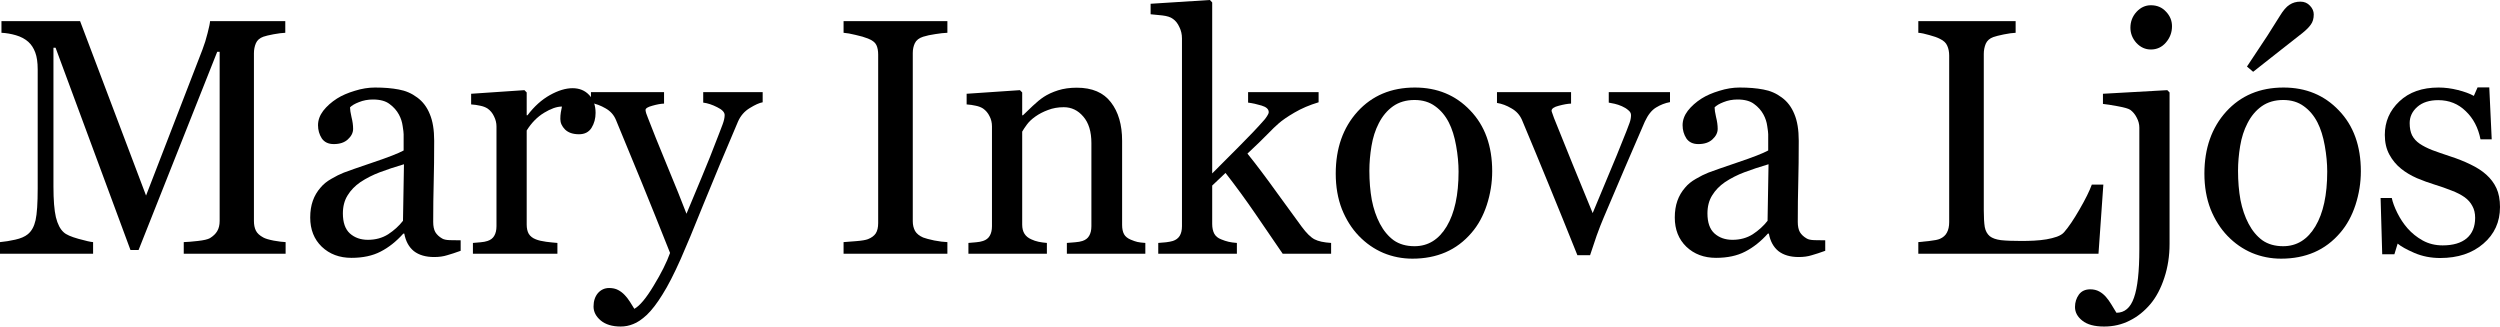
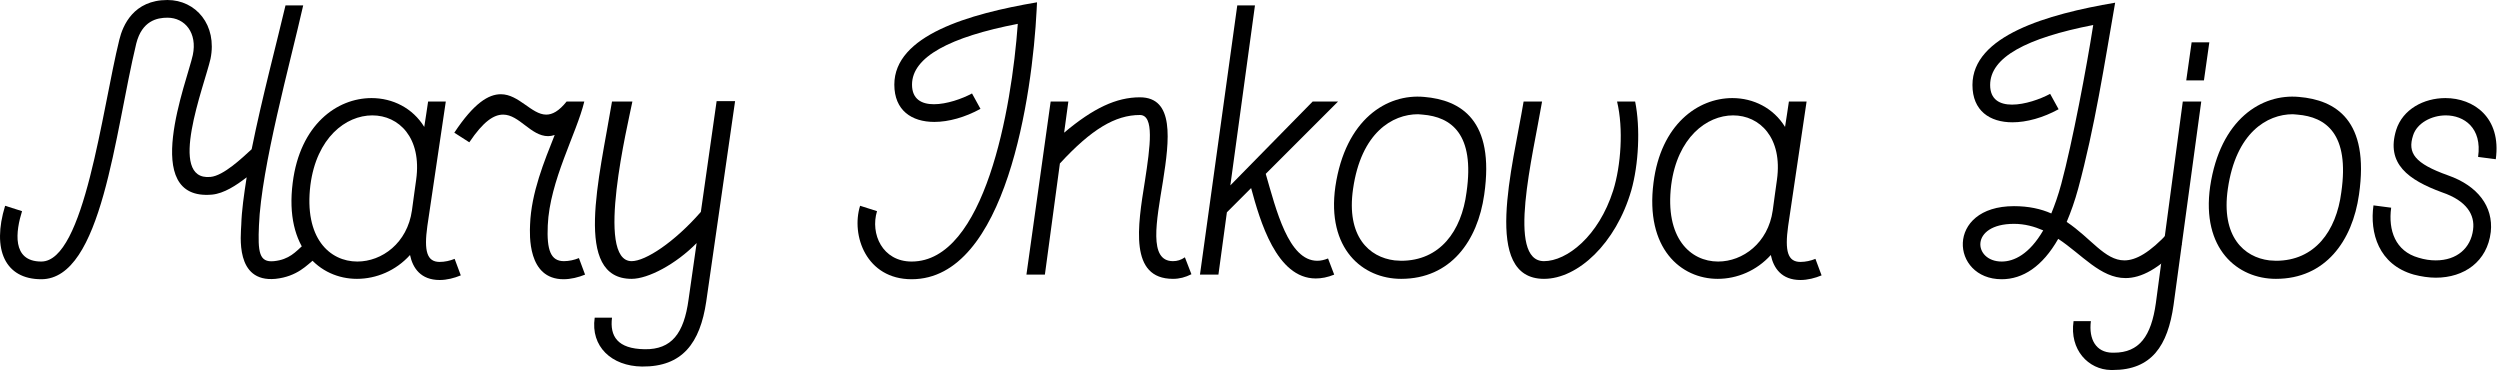
- <svg xmlns="http://www.w3.org/2000/svg" preserveAspectRatio="none" width="100%" height="100%" overflow="visible" style="display: block;" viewBox="0 0 245 32" fill="none">
-   <g id="Type-logo Mary Inkova LjÃ³s">
-     <path d="M27.99 24.867H18.007V23.727C18.368 23.716 18.83 23.679 19.392 23.614C19.965 23.55 20.358 23.459 20.57 23.341C20.899 23.138 21.138 22.908 21.287 22.651C21.446 22.383 21.526 22.051 21.526 21.655V5.076H21.287L13.581 24.498H12.785L5.445 4.675H5.238V18.281C5.238 19.598 5.318 20.6 5.477 21.285C5.647 21.971 5.902 22.463 6.241 22.763C6.475 22.988 6.958 23.202 7.69 23.406C8.422 23.609 8.9 23.716 9.123 23.727V24.867H0V23.727C0.478 23.684 0.977 23.604 1.497 23.486C2.027 23.368 2.436 23.191 2.723 22.956C3.094 22.656 3.349 22.195 3.487 21.574C3.625 20.953 3.694 19.914 3.694 18.458V6.795C3.694 6.12 3.614 5.569 3.455 5.141C3.296 4.712 3.068 4.364 2.77 4.096C2.441 3.807 2.038 3.593 1.56 3.454C1.083 3.315 0.61 3.234 0.143 3.213V2.072H7.849L14.313 19.165L19.838 4.867C20.04 4.343 20.21 3.797 20.348 3.229C20.496 2.651 20.576 2.265 20.586 2.072H27.958V3.213C27.661 3.224 27.279 3.272 26.812 3.357C26.355 3.443 26.021 3.523 25.809 3.598C25.448 3.727 25.204 3.941 25.076 4.241C24.949 4.541 24.885 4.867 24.885 5.221V21.655C24.885 22.029 24.949 22.345 25.076 22.602C25.204 22.859 25.448 23.084 25.809 23.277C26 23.384 26.339 23.486 26.828 23.582C27.316 23.668 27.703 23.716 27.99 23.727V24.867Z" fill="black" />
-     <path d="M45.145 24.578C44.646 24.76 44.205 24.905 43.823 25.012C43.452 25.13 43.027 25.189 42.55 25.189C41.722 25.189 41.058 24.996 40.559 24.61C40.071 24.214 39.758 23.641 39.62 22.892H39.525C38.834 23.663 38.092 24.252 37.295 24.659C36.51 25.066 35.56 25.269 34.446 25.269C33.267 25.269 32.296 24.905 31.532 24.177C30.778 23.448 30.401 22.495 30.401 21.317C30.401 20.707 30.486 20.161 30.656 19.679C30.826 19.197 31.081 18.763 31.421 18.378C31.686 18.056 32.036 17.772 32.471 17.526C32.907 17.269 33.315 17.066 33.697 16.916C34.175 16.734 35.141 16.396 36.595 15.904C38.06 15.411 39.047 15.025 39.556 14.747V13.157C39.556 13.017 39.525 12.75 39.461 12.353C39.408 11.957 39.286 11.582 39.095 11.229C38.882 10.833 38.58 10.49 38.187 10.201C37.805 9.901 37.258 9.751 36.547 9.751C36.059 9.751 35.602 9.837 35.178 10.008C34.764 10.169 34.472 10.34 34.302 10.522C34.302 10.736 34.35 11.052 34.446 11.47C34.552 11.887 34.605 12.273 34.605 12.627C34.605 13.001 34.435 13.344 34.095 13.655C33.766 13.965 33.304 14.12 32.71 14.12C32.179 14.12 31.787 13.933 31.532 13.558C31.288 13.173 31.166 12.744 31.166 12.273C31.166 11.78 31.336 11.309 31.675 10.859C32.026 10.41 32.477 10.008 33.029 9.655C33.506 9.355 34.085 9.103 34.764 8.9C35.443 8.685 36.107 8.578 36.754 8.578C37.646 8.578 38.421 8.643 39.079 8.771C39.747 8.889 40.352 9.151 40.894 9.558C41.435 9.954 41.844 10.495 42.12 11.181C42.406 11.855 42.55 12.728 42.55 13.799C42.55 15.331 42.534 16.691 42.502 17.88C42.47 19.058 42.454 20.348 42.454 21.751C42.454 22.169 42.523 22.501 42.661 22.747C42.81 22.993 43.032 23.202 43.33 23.373C43.489 23.47 43.738 23.523 44.078 23.534C44.428 23.545 44.784 23.55 45.145 23.55V24.578ZM39.588 16.096C38.686 16.364 37.895 16.627 37.216 16.884C36.536 17.141 35.905 17.462 35.321 17.847C34.791 18.212 34.371 18.645 34.063 19.149C33.756 19.641 33.602 20.23 33.602 20.916C33.602 21.805 33.83 22.458 34.286 22.875C34.753 23.293 35.342 23.502 36.054 23.502C36.807 23.502 37.471 23.32 38.044 22.956C38.617 22.581 39.1 22.142 39.493 21.639L39.588 16.096Z" fill="black" />
-     <path d="M58.367 11.068C58.367 11.614 58.234 12.102 57.969 12.53C57.704 12.948 57.295 13.157 56.743 13.157C56.149 13.157 55.692 13.001 55.374 12.691C55.066 12.38 54.912 12.037 54.912 11.663C54.912 11.427 54.928 11.213 54.96 11.02C55.002 10.827 55.039 10.634 55.071 10.442C54.572 10.442 53.989 10.645 53.32 11.052C52.651 11.459 52.083 12.037 51.616 12.787V22.008C51.616 22.383 51.685 22.688 51.823 22.924C51.972 23.159 52.2 23.336 52.508 23.454C52.773 23.561 53.113 23.641 53.527 23.695C53.952 23.748 54.318 23.786 54.626 23.807V24.867H46.346V23.807C46.59 23.786 46.84 23.764 47.095 23.743C47.36 23.722 47.588 23.679 47.779 23.614C48.077 23.518 48.294 23.352 48.432 23.116C48.581 22.87 48.655 22.554 48.655 22.169V12.386C48.655 12.053 48.575 11.727 48.416 11.406C48.267 11.084 48.055 10.827 47.779 10.634C47.578 10.506 47.339 10.415 47.063 10.361C46.787 10.297 46.49 10.254 46.171 10.233V9.189L51.393 8.835L51.616 9.06V11.293H51.696C52.354 10.426 53.086 9.767 53.893 9.317C54.7 8.867 55.438 8.643 56.106 8.643C56.775 8.643 57.316 8.862 57.73 9.301C58.155 9.74 58.367 10.329 58.367 11.068Z" fill="black" />
-     <path d="M58.167 30.04C58.167 29.505 58.311 29.066 58.597 28.723C58.895 28.391 59.261 28.225 59.696 28.225C60.036 28.225 60.328 28.289 60.572 28.418C60.816 28.546 61.033 28.712 61.224 28.916C61.384 29.076 61.553 29.296 61.734 29.574C61.914 29.853 62.058 30.083 62.164 30.265C62.694 29.976 63.326 29.221 64.058 28C64.802 26.779 65.338 25.708 65.666 24.787C64.658 22.249 63.745 19.979 62.928 17.976C62.111 15.973 61.256 13.901 60.365 11.759C60.163 11.266 59.823 10.886 59.346 10.618C58.868 10.34 58.39 10.163 57.913 10.088V9.028H65.077V10.153C64.759 10.163 64.377 10.233 63.931 10.361C63.485 10.479 63.262 10.618 63.262 10.779C63.262 10.843 63.284 10.95 63.326 11.1C63.379 11.25 63.438 11.406 63.501 11.566C63.905 12.627 64.52 14.158 65.348 16.161C66.176 18.153 66.818 19.748 67.275 20.948C67.752 19.802 68.246 18.619 68.755 17.398C69.275 16.166 69.854 14.715 70.491 13.044C70.565 12.841 70.671 12.562 70.809 12.209C70.947 11.845 71.016 11.534 71.016 11.277C71.016 10.999 70.772 10.742 70.284 10.506C69.806 10.26 69.35 10.11 68.915 10.056V9.028H74.742V10.024C74.423 10.078 74.004 10.265 73.484 10.586C72.964 10.897 72.576 11.341 72.322 11.92C71.059 14.876 69.933 17.569 68.946 20C67.97 22.431 67.227 24.22 66.717 25.366C66.049 26.865 65.449 28.032 64.918 28.867C64.398 29.713 63.889 30.378 63.39 30.859C62.901 31.309 62.456 31.609 62.052 31.759C61.66 31.92 61.251 32 60.826 32C59.998 32 59.346 31.802 58.868 31.406C58.401 31.009 58.167 30.554 58.167 30.04Z" fill="black" />
-     <path d="M92.844 24.867H82.67V23.727C82.956 23.706 83.37 23.673 83.912 23.631C84.453 23.588 84.835 23.523 85.058 23.438C85.408 23.299 85.663 23.111 85.822 22.875C85.981 22.629 86.061 22.292 86.061 21.863V5.349C86.061 4.975 86.003 4.664 85.886 4.418C85.769 4.161 85.493 3.946 85.058 3.775C84.74 3.647 84.336 3.529 83.848 3.422C83.37 3.304 82.978 3.234 82.67 3.213V2.072H92.844V3.213C92.514 3.224 92.122 3.266 91.665 3.341C91.209 3.406 90.811 3.491 90.471 3.598C90.068 3.727 89.797 3.936 89.659 4.225C89.521 4.514 89.452 4.835 89.452 5.189V21.687C89.452 22.04 89.526 22.356 89.675 22.634C89.834 22.902 90.1 23.116 90.471 23.277C90.694 23.363 91.055 23.459 91.554 23.566C92.063 23.663 92.493 23.716 92.844 23.727V24.867Z" fill="black" />
-     <path d="M112.243 24.867H104.553V23.807C104.797 23.786 105.063 23.764 105.349 23.743C105.647 23.722 105.891 23.679 106.082 23.614C106.379 23.518 106.596 23.352 106.734 23.116C106.883 22.87 106.957 22.554 106.957 22.169V14.024C106.957 12.9 106.692 12.032 106.161 11.422C105.641 10.811 105.004 10.506 104.251 10.506C103.688 10.506 103.173 10.597 102.706 10.779C102.239 10.95 101.825 11.165 101.464 11.422C101.114 11.668 100.833 11.936 100.621 12.225C100.419 12.503 100.27 12.728 100.175 12.9V22.008C100.175 22.372 100.249 22.672 100.398 22.908C100.546 23.143 100.769 23.325 101.066 23.454C101.289 23.561 101.528 23.641 101.783 23.695C102.048 23.748 102.319 23.786 102.595 23.807V24.867H94.905V23.807C95.149 23.786 95.398 23.764 95.653 23.743C95.918 23.722 96.147 23.679 96.338 23.614C96.635 23.518 96.853 23.352 96.991 23.116C97.139 22.87 97.213 22.554 97.213 22.169V12.386C97.213 12.021 97.134 11.689 96.975 11.39C96.826 11.079 96.614 10.827 96.338 10.634C96.136 10.506 95.897 10.415 95.621 10.361C95.345 10.297 95.048 10.254 94.73 10.233V9.189L99.952 8.835L100.175 9.06V11.293H100.254C100.509 11.036 100.828 10.731 101.21 10.377C101.592 10.013 101.953 9.719 102.292 9.494C102.685 9.237 103.152 9.023 103.693 8.851C104.235 8.68 104.845 8.594 105.524 8.594C107.032 8.594 108.146 9.071 108.868 10.024C109.6 10.966 109.967 12.225 109.967 13.799V22.04C109.967 22.415 110.03 22.72 110.158 22.956C110.285 23.181 110.503 23.357 110.81 23.486C111.065 23.593 111.283 23.668 111.463 23.711C111.654 23.754 111.914 23.786 112.243 23.807V24.867Z" fill="black" />
-     <path d="M130.449 24.867H125.704C124.876 23.657 123.99 22.361 123.046 20.98C122.101 19.598 121.119 18.254 120.1 16.948L118.795 18.185V21.944C118.795 22.329 118.864 22.651 119.001 22.908C119.139 23.154 119.362 23.336 119.67 23.454C119.925 23.561 120.169 23.641 120.403 23.695C120.636 23.748 120.907 23.786 121.215 23.807V24.867H113.509V23.807C113.753 23.786 114.007 23.764 114.273 23.743C114.538 23.711 114.761 23.668 114.942 23.614C115.239 23.518 115.462 23.352 115.61 23.116C115.759 22.87 115.833 22.554 115.833 22.169V3.759C115.833 3.363 115.748 2.993 115.578 2.651C115.419 2.297 115.207 2.029 114.942 1.847C114.719 1.676 114.368 1.564 113.891 1.51C113.424 1.456 113.047 1.419 112.76 1.398V0.369L118.572 0L118.795 0.241V16.996C119.622 16.161 120.514 15.266 121.469 14.313C122.435 13.349 123.247 12.493 123.905 11.743C123.99 11.647 124.08 11.523 124.176 11.373C124.282 11.213 124.335 11.084 124.335 10.988C124.335 10.699 124.102 10.485 123.635 10.345C123.178 10.206 122.738 10.11 122.313 10.056V9.028H129.223V10.024C128.331 10.292 127.541 10.629 126.851 11.036C126.171 11.432 125.651 11.791 125.29 12.112C125.036 12.327 124.675 12.675 124.208 13.157C123.741 13.639 123.088 14.27 122.249 15.052C123.12 16.134 124.096 17.43 125.179 18.94C126.272 20.45 127.068 21.542 127.567 22.217C128.034 22.849 128.454 23.261 128.825 23.454C129.197 23.647 129.738 23.764 130.449 23.807V24.867Z" fill="black" />
-     <path d="M146.235 16.787C146.235 17.901 146.059 18.999 145.709 20.08C145.359 21.151 144.86 22.062 144.213 22.811C143.48 23.668 142.631 24.305 141.665 24.723C140.699 25.141 139.617 25.349 138.417 25.349C137.419 25.349 136.469 25.162 135.567 24.787C134.665 24.402 133.864 23.845 133.163 23.116C132.473 22.399 131.921 21.526 131.507 20.498C131.104 19.459 130.902 18.297 130.902 17.012C130.902 14.538 131.613 12.514 133.036 10.94C134.469 9.365 136.342 8.578 138.656 8.578C140.853 8.578 142.663 9.328 144.085 10.827C145.518 12.316 146.235 14.303 146.235 16.787ZM142.939 16.819C142.939 16.016 142.859 15.17 142.7 14.281C142.541 13.382 142.302 12.621 141.984 12C141.644 11.336 141.198 10.806 140.646 10.41C140.094 10.003 139.42 9.799 138.624 9.799C137.807 9.799 137.106 10.003 136.523 10.41C135.949 10.817 135.482 11.373 135.121 12.08C134.782 12.734 134.543 13.478 134.405 14.313C134.267 15.149 134.198 15.957 134.198 16.739C134.198 17.767 134.278 18.72 134.437 19.598C134.607 20.466 134.872 21.242 135.233 21.928C135.594 22.613 136.045 23.154 136.586 23.55C137.138 23.936 137.818 24.128 138.624 24.128C139.951 24.128 141.002 23.481 141.777 22.185C142.551 20.889 142.939 19.1 142.939 16.819Z" fill="black" />
-     <path d="M163.66 10.008C163.183 10.094 162.726 10.27 162.291 10.538C161.866 10.795 161.5 11.256 161.192 11.92C160.566 13.355 159.919 14.854 159.25 16.418C158.581 17.971 157.886 19.604 157.164 21.317C156.952 21.81 156.724 22.394 156.48 23.068C156.246 23.743 156.028 24.391 155.827 25.012H154.585C153.577 22.495 152.648 20.203 151.799 18.137C150.95 16.059 150.069 13.933 149.156 11.759C148.943 11.266 148.599 10.886 148.121 10.618C147.654 10.34 147.181 10.163 146.704 10.088V9.028H153.964V10.153C153.646 10.163 153.248 10.233 152.77 10.361C152.292 10.479 152.053 10.645 152.053 10.859C152.053 10.892 152.08 10.977 152.133 11.117C152.186 11.245 152.239 11.395 152.292 11.566C152.727 12.659 153.343 14.185 154.139 16.145C154.935 18.104 155.583 19.684 156.082 20.884C156.464 19.962 156.941 18.817 157.514 17.446C158.098 16.075 158.725 14.543 159.393 12.851C159.499 12.562 159.6 12.294 159.696 12.048C159.791 11.791 159.839 11.534 159.839 11.277C159.839 11.095 159.749 10.934 159.568 10.795C159.399 10.645 159.192 10.517 158.947 10.41C158.703 10.303 158.464 10.222 158.231 10.169C157.997 10.115 157.806 10.078 157.658 10.056V9.028H163.66V10.008Z" fill="black" />
-     <path d="M178.873 24.578C178.374 24.76 177.933 24.905 177.551 25.012C177.18 25.13 176.755 25.189 176.277 25.189C175.45 25.189 174.786 24.996 174.287 24.61C173.799 24.214 173.486 23.641 173.348 22.892H173.252C172.562 23.663 171.819 24.252 171.023 24.659C170.238 25.066 169.288 25.269 168.173 25.269C166.995 25.269 166.024 24.905 165.26 24.177C164.506 23.448 164.129 22.495 164.129 21.317C164.129 20.707 164.214 20.161 164.384 19.679C164.554 19.197 164.809 18.763 165.148 18.378C165.414 18.056 165.764 17.772 166.199 17.526C166.634 17.269 167.043 17.066 167.425 16.916C167.903 16.734 168.869 16.396 170.323 15.904C171.788 15.411 172.775 15.025 173.284 14.747V13.157C173.284 13.017 173.252 12.75 173.189 12.353C173.136 11.957 173.014 11.582 172.822 11.229C172.61 10.833 172.308 10.49 171.915 10.201C171.533 9.901 170.986 9.751 170.275 9.751C169.787 9.751 169.33 9.837 168.906 10.008C168.492 10.169 168.2 10.34 168.03 10.522C168.03 10.736 168.078 11.052 168.173 11.47C168.28 11.887 168.333 12.273 168.333 12.627C168.333 13.001 168.163 13.344 167.823 13.655C167.494 13.965 167.032 14.12 166.438 14.12C165.907 14.12 165.515 13.933 165.26 13.558C165.016 13.173 164.894 12.744 164.894 12.273C164.894 11.78 165.063 11.309 165.403 10.859C165.753 10.41 166.204 10.008 166.756 9.655C167.234 9.355 167.813 9.103 168.492 8.9C169.171 8.685 169.835 8.578 170.482 8.578C171.374 8.578 172.148 8.643 172.807 8.771C173.475 8.889 174.08 9.151 174.622 9.558C175.163 9.954 175.572 10.495 175.848 11.181C176.134 11.855 176.277 12.728 176.277 13.799C176.277 15.331 176.262 16.691 176.23 17.88C176.198 19.058 176.182 20.348 176.182 21.751C176.182 22.169 176.251 22.501 176.389 22.747C176.537 22.993 176.76 23.202 177.058 23.373C177.217 23.47 177.466 23.523 177.806 23.534C178.156 23.545 178.512 23.55 178.873 23.55V24.578ZM173.316 16.096C172.414 16.364 171.623 16.627 170.944 16.884C170.264 17.141 169.633 17.462 169.049 17.847C168.518 18.212 168.099 18.645 167.791 19.149C167.484 19.641 167.33 20.23 167.33 20.916C167.33 21.805 167.558 22.458 168.014 22.875C168.481 23.293 169.07 23.502 169.781 23.502C170.535 23.502 171.199 23.32 171.772 22.956C172.345 22.581 172.828 22.142 173.221 21.639L173.316 16.096Z" fill="black" />
-     <path d="M206.129 18.088L205.652 24.867H187.995V23.727C188.249 23.706 188.616 23.668 189.093 23.614C189.582 23.561 189.921 23.491 190.112 23.406C190.431 23.266 190.659 23.063 190.797 22.795C190.945 22.527 191.02 22.185 191.02 21.767V5.446C191.02 5.082 190.956 4.76 190.829 4.482C190.712 4.203 190.473 3.979 190.112 3.807C189.868 3.679 189.523 3.556 189.077 3.438C188.642 3.309 188.281 3.234 187.995 3.213V2.072H197.532V3.213C197.234 3.224 196.847 3.277 196.369 3.373C195.902 3.47 195.563 3.556 195.35 3.631C194.99 3.759 194.74 3.979 194.602 4.289C194.475 4.6 194.411 4.932 194.411 5.285V20.594C194.411 21.301 194.443 21.853 194.507 22.249C194.581 22.634 194.745 22.934 195 23.149C195.244 23.341 195.605 23.47 196.083 23.534C196.571 23.588 197.25 23.614 198.121 23.614C198.513 23.614 198.922 23.604 199.347 23.582C199.771 23.561 200.175 23.518 200.557 23.454C200.928 23.39 201.268 23.304 201.576 23.197C201.894 23.079 202.128 22.934 202.276 22.763C202.711 22.27 203.216 21.526 203.789 20.53C204.373 19.523 204.776 18.709 204.999 18.088H206.129Z" fill="black" />
-     <path d="M212.617 23.904C212.617 25.082 212.447 26.185 212.107 27.213C211.768 28.252 211.316 29.108 210.754 29.783C210.149 30.501 209.464 31.047 208.7 31.422C207.946 31.807 207.113 32 206.2 32C205.256 32 204.545 31.807 204.067 31.422C203.589 31.047 203.35 30.602 203.35 30.088C203.35 29.628 203.478 29.221 203.733 28.867C203.987 28.525 204.359 28.353 204.847 28.353C205.176 28.353 205.468 28.423 205.723 28.562C205.977 28.701 206.2 28.884 206.391 29.108C206.561 29.301 206.731 29.537 206.901 29.815C207.081 30.104 207.251 30.383 207.41 30.651C208.217 30.651 208.79 30.158 209.13 29.173C209.48 28.187 209.655 26.608 209.655 24.434V12.514C209.655 12.171 209.57 11.845 209.401 11.534C209.241 11.213 209.029 10.956 208.764 10.763C208.594 10.645 208.185 10.527 207.538 10.41C206.901 10.292 206.418 10.217 206.089 10.185V9.189L212.394 8.835L212.617 9.06V23.904ZM212.856 2.57C212.856 3.181 212.654 3.716 212.251 4.177C211.858 4.627 211.37 4.851 210.786 4.851C210.244 4.851 209.772 4.637 209.369 4.209C208.976 3.77 208.78 3.272 208.78 2.715C208.78 2.126 208.976 1.612 209.369 1.173C209.772 0.734 210.244 0.514 210.786 0.514C211.391 0.514 211.884 0.723 212.266 1.141C212.659 1.548 212.856 2.024 212.856 2.57Z" fill="black" />
-     <path d="M231.364 16.787C231.364 17.901 231.189 18.999 230.838 20.08C230.488 21.151 229.989 22.062 229.342 22.811C228.609 23.668 227.76 24.305 226.794 24.723C225.828 25.141 224.746 25.349 223.546 25.349C222.549 25.349 221.599 25.162 220.696 24.787C219.794 24.402 218.993 23.845 218.292 23.116C217.602 22.399 217.05 21.526 216.636 20.498C216.233 19.459 216.031 18.297 216.031 17.012C216.031 14.538 216.743 12.514 218.165 10.94C219.598 9.365 221.471 8.578 223.785 8.578C225.982 8.578 227.792 9.328 229.214 10.827C230.647 12.316 231.364 14.303 231.364 16.787ZM228.068 16.819C228.068 16.016 227.988 15.17 227.829 14.281C227.67 13.382 227.431 12.621 227.113 12C226.773 11.336 226.327 10.806 225.775 10.41C225.223 10.003 224.549 9.799 223.753 9.799C222.936 9.799 222.235 10.003 221.652 10.41C221.079 10.817 220.611 11.373 220.251 12.08C219.911 12.734 219.672 13.478 219.534 14.313C219.396 15.149 219.327 15.957 219.327 16.739C219.327 17.767 219.407 18.72 219.566 19.598C219.736 20.466 220.001 21.242 220.362 21.928C220.723 22.613 221.174 23.154 221.715 23.55C222.267 23.936 222.947 24.128 223.753 24.128C225.08 24.128 226.131 23.481 226.906 22.185C227.681 20.889 228.068 19.1 228.068 16.819ZM226.747 1.414C226.747 1.821 226.651 2.153 226.46 2.41C226.28 2.667 226.009 2.94 225.648 3.229C225.117 3.657 224.422 4.203 223.562 4.867C222.713 5.531 221.795 6.254 220.808 7.036L220.203 6.522C221.158 5.098 221.822 4.096 222.193 3.518C222.575 2.929 222.984 2.281 223.419 1.574C223.748 1.028 224.066 0.659 224.374 0.466C224.682 0.262 225.038 0.161 225.441 0.161C225.823 0.161 226.136 0.295 226.38 0.562C226.624 0.819 226.747 1.103 226.747 1.414Z" fill="black" />
-     <path d="M243.647 17.108C244.082 17.494 244.416 17.938 244.65 18.442C244.883 18.945 245 19.561 245 20.289C245 21.756 244.453 22.956 243.36 23.887C242.277 24.819 240.871 25.285 239.141 25.285C238.228 25.285 237.384 25.119 236.609 24.787C235.845 24.455 235.299 24.15 234.97 23.872L234.651 24.916H233.457L233.298 19.406H234.396C234.481 19.823 234.662 20.311 234.938 20.867C235.214 21.424 235.548 21.928 235.941 22.378C236.355 22.849 236.848 23.245 237.421 23.566C238.005 23.887 238.658 24.048 239.38 24.048C240.399 24.048 241.184 23.818 241.736 23.357C242.288 22.886 242.564 22.217 242.564 21.349C242.564 20.9 242.474 20.514 242.293 20.193C242.124 19.861 241.869 19.572 241.529 19.325C241.179 19.079 240.749 18.859 240.239 18.667C239.73 18.463 239.162 18.265 238.536 18.072C238.037 17.922 237.48 17.719 236.864 17.462C236.259 17.194 235.739 16.884 235.304 16.53C234.837 16.155 234.455 15.695 234.158 15.149C233.86 14.602 233.712 13.96 233.712 13.221C233.712 11.925 234.189 10.827 235.145 9.928C236.1 9.028 237.379 8.578 238.982 8.578C239.597 8.578 240.224 8.659 240.86 8.819C241.508 8.98 242.033 9.173 242.437 9.398L242.803 8.562H243.949L244.188 13.655H243.089C242.867 12.519 242.384 11.598 241.641 10.892C240.908 10.174 240.011 9.815 238.95 9.815C238.079 9.815 237.395 10.035 236.896 10.474C236.397 10.913 236.148 11.443 236.148 12.064C236.148 12.546 236.227 12.948 236.387 13.269C236.556 13.59 236.806 13.864 237.135 14.088C237.453 14.303 237.851 14.506 238.329 14.699C238.817 14.881 239.417 15.09 240.128 15.325C240.829 15.55 241.487 15.813 242.102 16.112C242.729 16.412 243.243 16.744 243.647 17.108Z" fill="black" />
-   </g>
+ <svg xmlns="http://www.w3.org/2000/svg" width="208" height="31" viewBox="0 0 208 31" fill="none">
+   <path d="M0.426 17.12L1.834 17.568C1.322 19.2 0.938 21.76 3.434 21.76C7.018 21.76 8.49 9.12 9.93 3.296C10.218 2.112 11.114 0 13.93 0C16.298 0 18.09 2.08 17.514 4.896C17.002 7.136 13.866 15.072 17.514 14.72C18.602 14.624 20.17 13.12 20.938 12.416C21.802 8.128 23.05 3.456 23.754 0.448H25.226C24.138 5.28 21.738 13.888 21.546 18.752C21.45 20.96 21.546 21.856 22.794 21.728C24.074 21.6 24.618 20.928 25.194 20.416L26.154 21.568C25.578 22.016 24.746 23.008 22.922 23.2C19.53 23.52 20.042 19.552 20.074 18.688C20.106 17.536 20.298 16.192 20.522 14.752C19.658 15.424 18.634 16.096 17.642 16.192C11.562 16.736 15.594 6.688 16.042 4.576C16.426 2.752 15.402 1.472 13.93 1.472C13.066 1.472 11.818 1.728 11.338 3.616C9.546 11.04 8.49 23.232 3.434 23.232C0.426 23.232 -0.694 20.768 0.426 17.12Z" fill="black" />
+   <path d="M35.618 8.448H37.09L35.554 18.816C35.266 20.896 35.522 21.792 36.578 21.792C36.994 21.792 37.442 21.696 37.826 21.536L38.338 22.912C37.794 23.136 37.186 23.296 36.578 23.296C35.01 23.296 34.338 22.304 34.114 21.216C32.93 22.528 31.298 23.2 29.698 23.2C26.626 23.2 23.65 20.672 24.354 15.2C24.962 10.368 28.034 8.16 30.914 8.16C32.674 8.16 34.338 8.992 35.298 10.56C35.426 9.792 35.522 9.056 35.618 8.448ZM25.826 15.392C25.282 19.808 27.426 21.76 29.73 21.76C31.778 21.76 33.89 20.224 34.274 17.504C34.402 16.64 34.498 15.776 34.626 14.944C35.106 11.456 33.186 9.6 30.978 9.6C28.77 9.6 26.338 11.456 25.826 15.392Z" fill="black" />
+   <path d="M47.142 8.448H48.614C47.974 11.104 45.734 15.04 45.574 18.752C45.478 20.832 45.83 21.728 46.918 21.728C47.334 21.728 47.782 21.632 48.166 21.472L48.678 22.848C48.134 23.072 47.494 23.232 46.886 23.232C43.878 23.232 44.07 19.52 44.102 18.688C44.198 16.032 45.286 13.408 46.15 11.232C45.958 11.296 45.766 11.328 45.606 11.328C44.166 11.328 43.206 9.536 41.862 9.536C41.094 9.536 40.23 10.08 39.046 11.84L37.798 11.04C39.43 8.576 40.646 7.84 41.67 7.84C43.174 7.84 44.23 9.536 45.446 9.536C45.958 9.536 46.502 9.248 47.142 8.448Z" fill="black" />
+   <path d="M49.479 26.432H50.919C50.727 27.968 51.367 29.024 53.639 29.056C55.879 29.088 56.903 27.744 57.287 24.928L57.959 20.224C56.231 21.984 53.927 23.2 52.551 23.2C47.655 23.2 49.863 14.816 50.919 8.448H52.615C52.263 10.24 49.479 21.728 52.551 21.728C53.703 21.728 56.103 20.16 58.311 17.632L59.623 8.416H61.159L58.759 25.088C58.247 28.544 56.775 30.528 53.415 30.496C50.887 30.464 49.127 28.832 49.479 26.432Z" fill="black" />
+   <path d="M71.56 17.12L72.968 17.568C72.392 19.456 73.416 21.76 75.848 21.76C81.928 21.76 84.168 9.088 84.68 1.984C79.048 3.072 75.88 4.736 75.88 7.04C75.88 8.256 76.68 8.672 77.704 8.672C78.76 8.672 80.04 8.224 80.872 7.776L81.576 9.056C80.296 9.76 78.92 10.144 77.736 10.144C75.848 10.144 74.408 9.184 74.408 7.04C74.408 2.944 80.616 1.152 86.28 0.192L86.248 0.832C85.896 7.84 83.72 23.232 75.848 23.232C72.072 23.232 70.792 19.584 71.56 17.12Z" fill="black" />
+   <path d="M88.887 8.448L88.535 11.04C90.967 8.992 92.887 8.096 94.839 8.096C97.719 8.096 97.303 11.616 96.759 15.072C96.215 18.432 95.543 21.728 97.591 21.728C97.943 21.728 98.263 21.632 98.583 21.408L99.127 22.816C98.615 23.072 98.135 23.2 97.591 23.2C93.943 23.2 94.647 18.848 95.255 15.072C95.703 12.16 96.055 9.568 94.839 9.568C92.791 9.568 90.807 10.752 88.183 13.6L86.935 22.848H85.399L87.415 8.448H88.887Z" fill="black" />
+   <path d="M102.941 0.448H104.413L102.365 15.424L109.213 8.448H111.325L105.309 14.464C106.173 17.44 107.197 21.696 109.597 21.696C109.885 21.696 110.173 21.632 110.493 21.504L111.005 22.848C110.461 23.072 109.949 23.168 109.469 23.168C106.205 23.168 104.829 18.368 104.093 15.648L102.077 17.664L101.373 22.848H99.837L102.941 0.448Z" fill="black" />
+   <path d="M111.103 15.52C111.935 9.92 115.391 7.776 118.495 8.064C121.535 8.32 124.383 9.984 123.487 16.192C122.943 20.032 120.703 23.2 116.575 23.2C113.375 23.2 110.367 20.704 111.103 15.52ZM112.575 15.712C111.999 19.68 113.919 21.408 116.031 21.664C116.223 21.664 116.383 21.696 116.575 21.696C119.807 21.696 121.599 19.232 122.015 16C122.719 11.136 120.735 9.728 118.367 9.536C118.239 9.536 118.111 9.504 117.983 9.504C115.839 9.504 113.247 11.04 112.575 15.712Z" fill="black" />
+   <path d="M126.764 8.448H128.3C127.532 12.992 125.324 21.728 128.46 21.728C130.348 21.728 133.004 19.68 134.22 15.84C134.86 13.792 135.084 10.72 134.54 8.448H136.044C136.492 10.656 136.332 13.696 135.724 15.84C134.444 20.256 131.276 23.2 128.46 23.2C123.276 23.2 125.868 13.856 126.764 8.448Z" fill="black" />
+   <path d="M148.836 8.448H150.308L148.772 18.816C148.484 20.896 148.74 21.792 149.796 21.792C150.212 21.792 150.66 21.696 151.044 21.536L151.556 22.912C151.012 23.136 150.404 23.296 149.796 23.296C148.228 23.296 147.556 22.304 147.332 21.216C146.148 22.528 144.516 23.2 142.916 23.2C139.844 23.2 136.868 20.672 137.572 15.2C138.18 10.368 141.252 8.16 144.132 8.16C145.892 8.16 147.556 8.992 148.516 10.56C148.644 9.792 148.74 9.056 148.836 8.448ZM139.044 15.392C138.5 19.808 140.644 21.76 142.948 21.76C144.996 21.76 147.108 20.224 147.492 17.504C147.62 16.64 147.716 15.776 147.844 14.944C148.324 11.456 146.404 9.6 144.196 9.6C141.988 9.6 139.556 11.456 139.044 15.392Z" fill="black" />
+   <path d="M180.428 19.328L181.516 20.352C179.628 22.4 178.124 23.136 176.844 23.136C174.764 23.136 173.228 21.184 171.244 19.872C169.932 22.176 168.3 23.232 166.54 23.232C162.284 23.232 161.836 17.152 167.564 17.152C168.78 17.152 169.804 17.376 170.668 17.76C170.956 17.056 171.244 16.256 171.5 15.296C172.428 11.84 173.612 5.568 174.156 2.08C168.588 3.168 165.58 4.768 165.58 7.072C165.58 8.288 166.38 8.704 167.404 8.704C168.46 8.704 169.74 8.256 170.572 7.808L171.276 9.088C169.996 9.792 168.62 10.176 167.436 10.176C165.548 10.176 164.108 9.216 164.108 7.072C164.108 2.976 170.316 1.184 175.98 0.224C175.084 5.376 174.284 10.592 172.908 15.68C172.62 16.736 172.3 17.632 171.948 18.464C173.964 19.808 175.116 21.664 176.748 21.664C177.708 21.664 178.86 21.024 180.428 19.328ZM166.54 21.76C167.564 21.76 168.844 21.152 169.996 19.168C169.26 18.848 168.46 18.624 167.564 18.624C163.852 18.624 164.172 21.76 166.54 21.76Z" fill="black" />
+   <path d="M172.52 26.72H173.96C173.768 28.256 174.408 29.312 175.72 29.344C175.784 29.344 175.816 29.344 175.88 29.344C177.992 29.344 178.984 27.968 179.368 25.216L181.608 8.448H183.144L180.84 25.376C180.36 28.768 179.016 30.784 175.784 30.784C175.72 30.784 175.688 30.784 175.624 30.784C173.768 30.752 172.168 29.12 172.52 26.72ZM181.896 6.688L182.344 3.52H183.816L183.368 6.688H181.896Z" fill="black" />
+   <path d="M183.884 15.52C184.716 9.92 188.172 7.776 191.276 8.064C194.316 8.32 197.164 9.984 196.268 16.192C195.724 20.032 193.484 23.2 189.356 23.2C186.156 23.2 183.148 20.704 183.884 15.52ZM185.356 15.712C184.78 19.68 186.7 21.408 188.812 21.664C189.004 21.664 189.164 21.696 189.356 21.696C192.588 21.696 194.38 19.232 194.796 16C195.5 11.136 193.516 9.728 191.148 9.536C191.02 9.536 190.892 9.504 190.764 9.504C188.62 9.504 186.028 11.04 185.356 15.712Z" fill="black" />
+   <path d="M207.649 13.248L206.177 13.056C206.529 10.624 204.993 9.6 203.489 9.6C202.305 9.6 201.089 10.24 200.769 11.264C200.289 12.736 200.897 13.6 203.681 14.592C206.145 15.456 207.457 17.184 207.233 19.296C206.945 21.76 205.025 23.104 202.657 23.104C202.081 23.104 201.441 23.008 200.833 22.848C197.889 22.016 197.153 19.36 197.473 17.088L198.945 17.28C198.689 19.168 199.297 20.896 201.217 21.44C201.729 21.6 202.209 21.664 202.657 21.664C204.417 21.664 205.569 20.64 205.761 19.104C205.921 17.888 205.249 16.704 203.169 16C200.385 14.976 198.497 13.632 199.361 10.816C199.905 9.088 201.665 8.16 203.457 8.16C205.793 8.16 208.129 9.76 207.649 13.248Z" fill="black" />
</svg>
